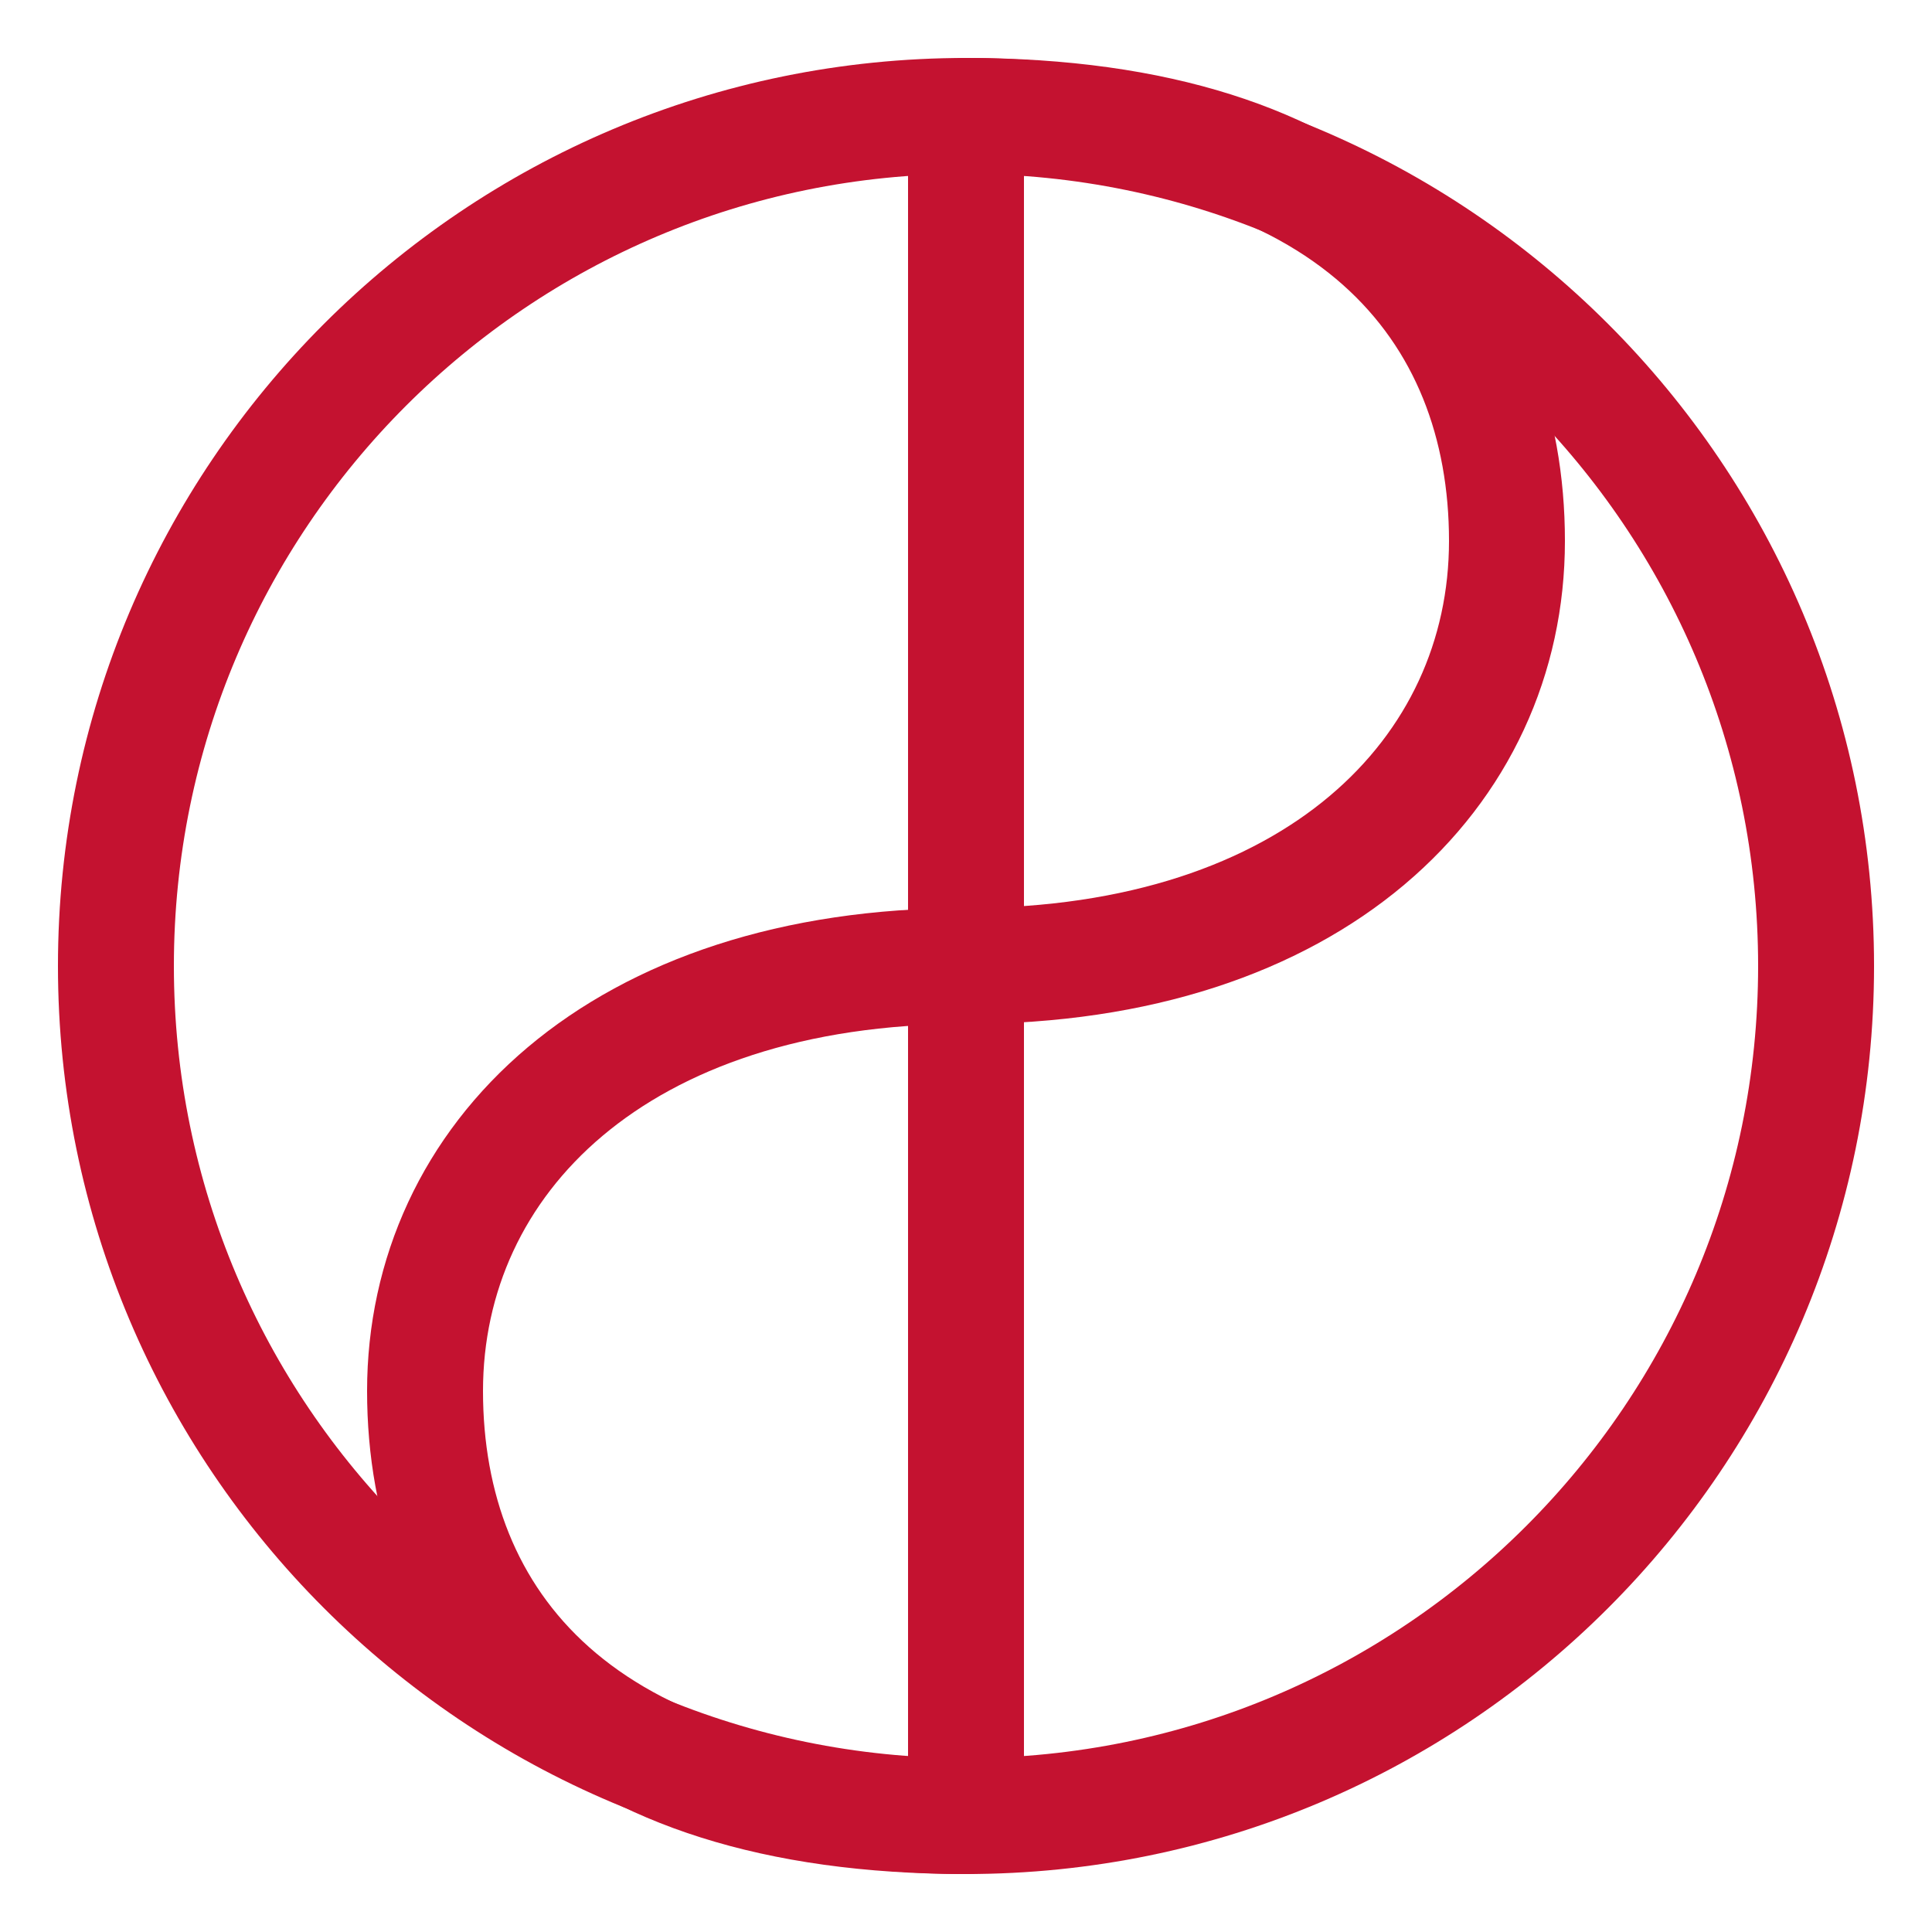
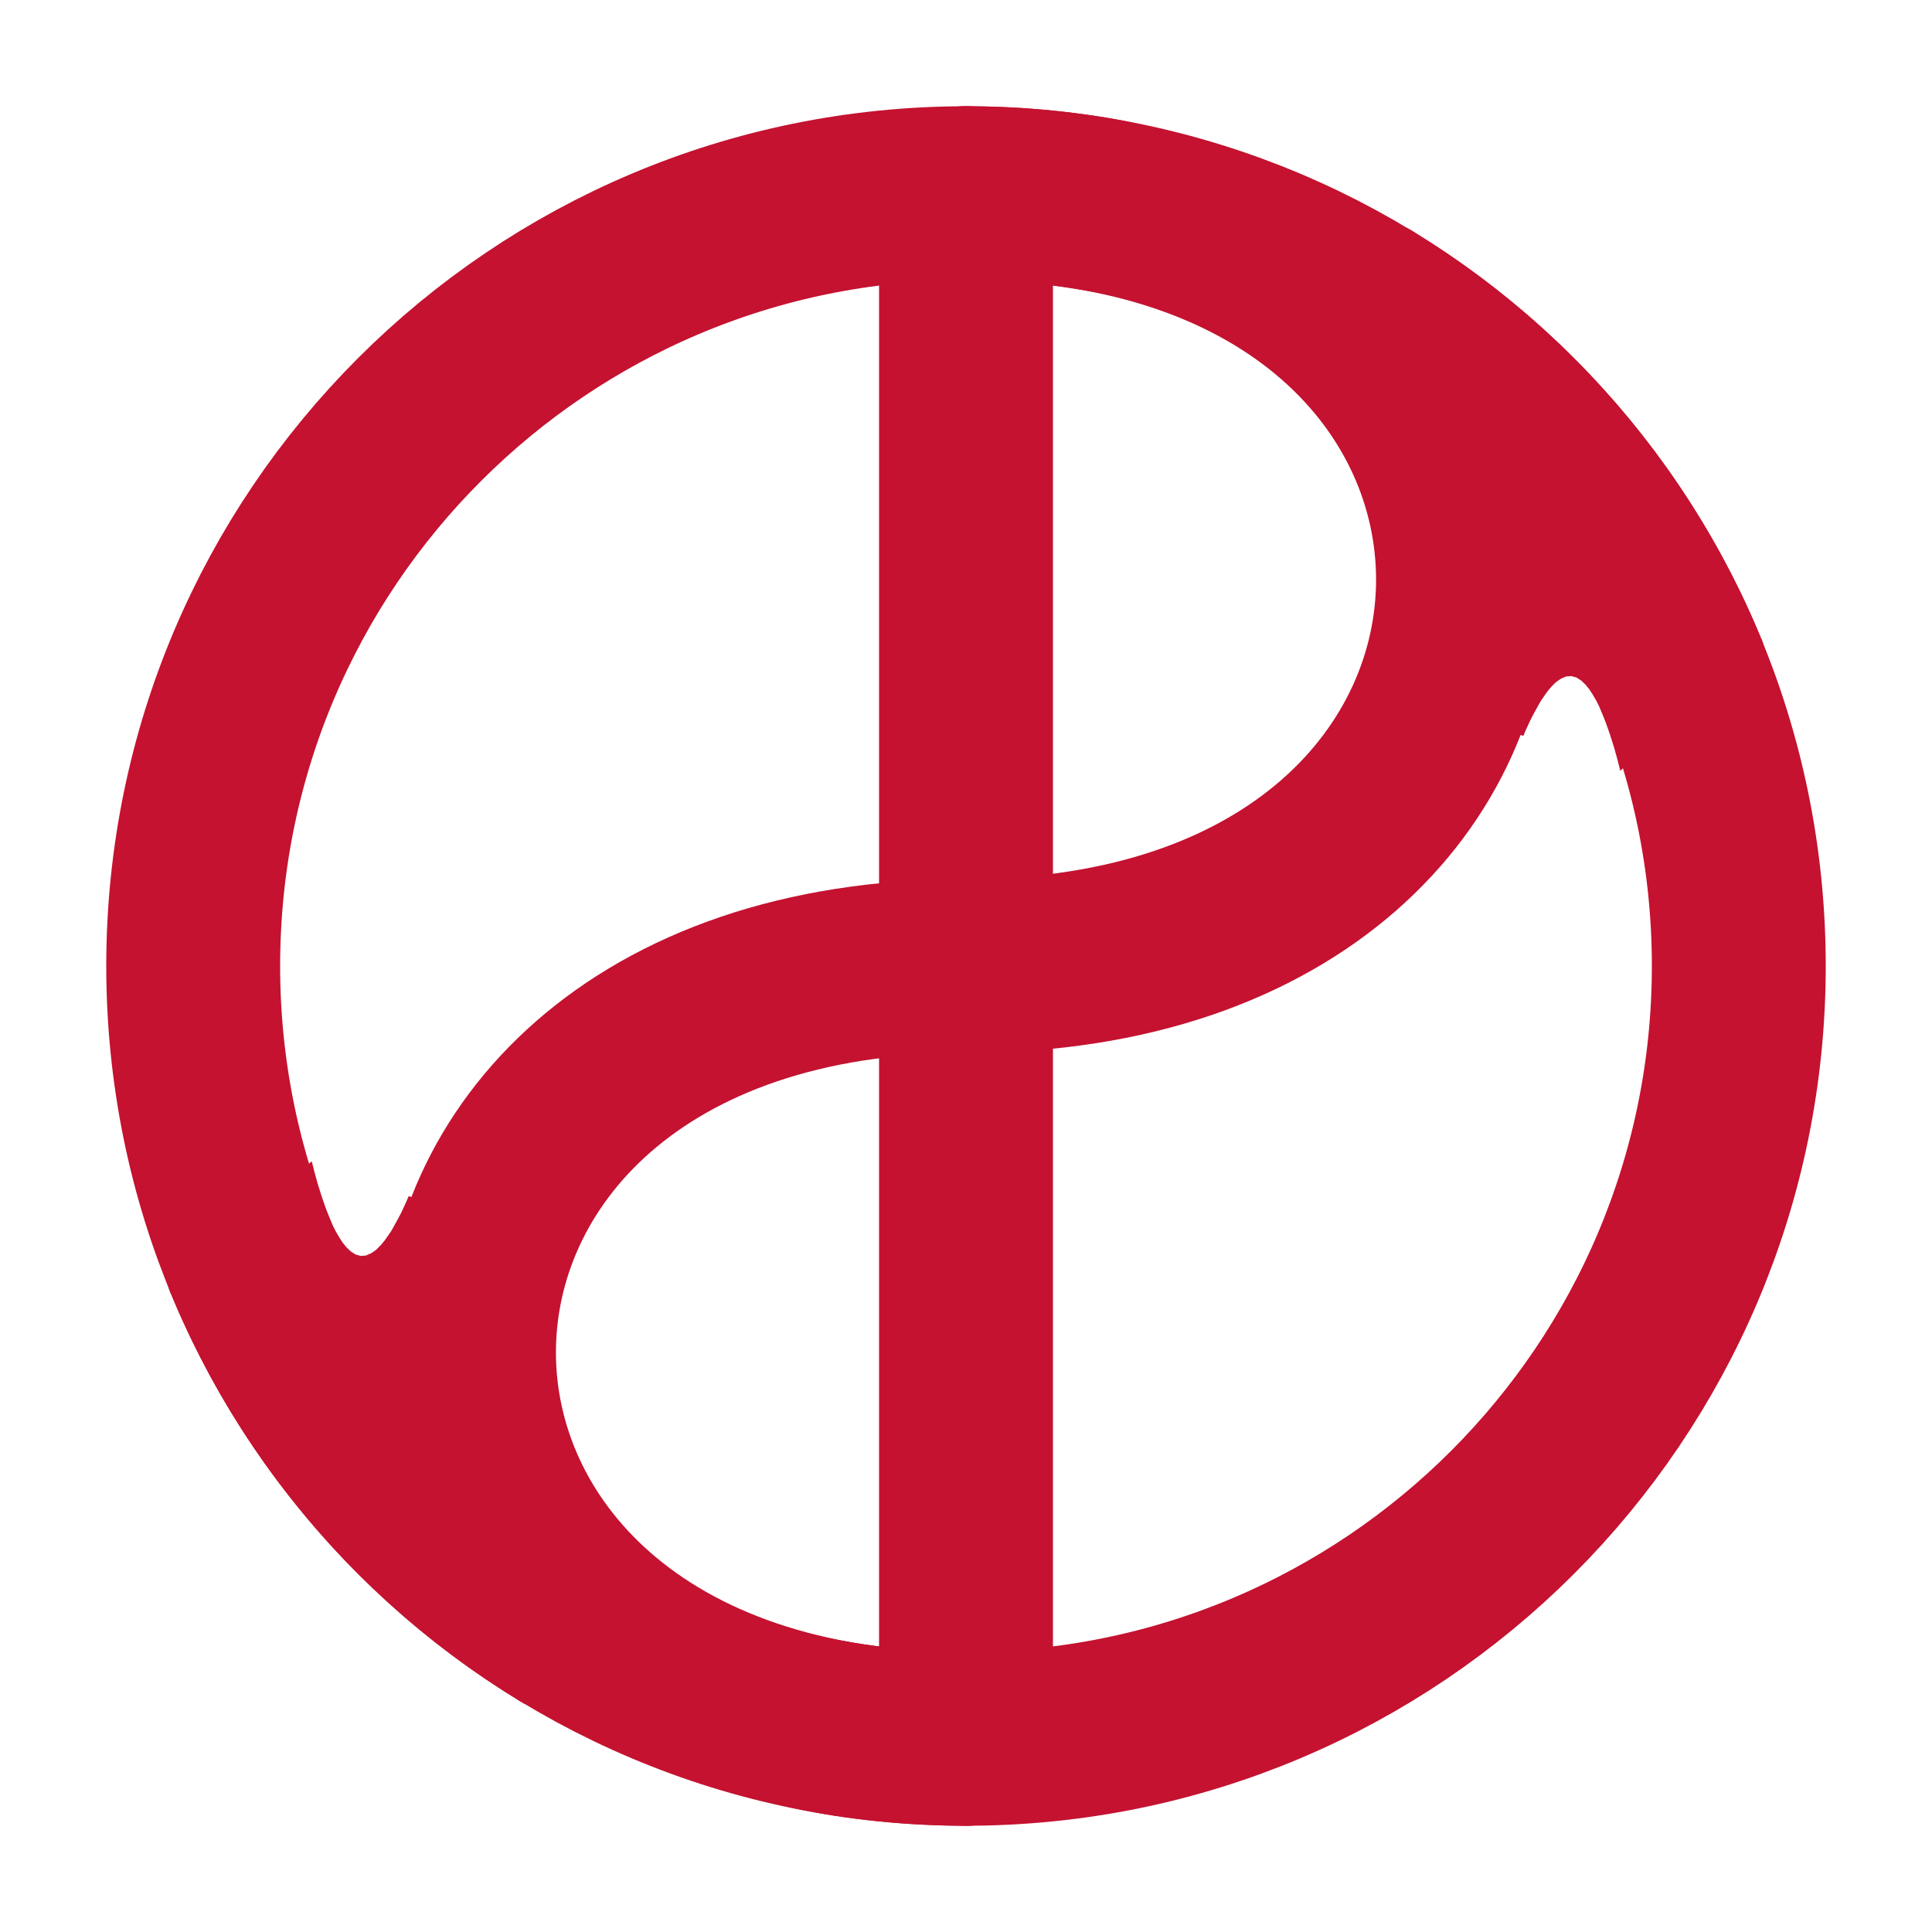
<svg xmlns="http://www.w3.org/2000/svg" viewBox="0 0 100 100" role="img" aria-label="Daily District">
-   <g fill="none" stroke="#C41230" stroke-width="6" stroke-linecap="round" stroke-linejoin="round">
-     <circle cx="50" cy="50" r="44" />
-     <path d="M50 6 C 70 6 78 16 78 28 C 78 40 68 50 50 50 C 32 50 22 60 22 72 C 22 84 30 94 50 94" />
-     <line x1="50" y1="6" x2="50" y2="94" />
+   <defs>
+     <clipPath id="src10">
+       <circle cx="50" cy="50" r="44.5" />
+     </clipPath>
+   </defs>
+   <g clip-path="url(#src10)">
+     <g fill="none" stroke="#C41230" stroke-width="9" stroke-linecap="round" stroke-linejoin="round">
+       <circle cx="50" cy="50" r="40" />
+       <path d="M50 10 C 84.3 10 84.3 50 50 50 C 15.7 50 15.7 90 50 90" />
+       <line x1="50" y1="10" x2="50" y2="90" />
+     </g>
+     <path fill="#C41230" stroke="#C41230" stroke-width="0.3" d="M 65.43 13.56 L 66.07 13.79 L 66.71 14.05 L 67.34 14.33 L 67.97 14.63 L 68.59 14.95 L 69.2 15.29 L 69.81 15.65 L 70.4 16.04 L 70.99 16.45 L 71.56 16.88 L 72.12 17.33 L 72.67 17.81 L 73.21 18.31 L 73.73 18.83 L 74.23 19.37 L 74.72 19.94 L 75.18 20.52 L 75.63 21.13 L 76.06 21.76 L 76.46 22.41 L 76.84 23.07 L 77.2 23.76 L 77.53 24.46 L 77.84 25.18 L 78.12 25.91 L 78.38 26.66 L 78.6 27.42 L 78.8 28.2 L 78.96 28.99 L 79.1 29.78 L 79.2 30.59 L 79.28 31.4 L 79.32 32.22 L 79.33 33.05 L 79.31 33.88 L 79.25 34.71 L 79.17 35.54 L 79.05 36.37 L 78.9 37.2 L 78.71 38.03 L 78.84 37.72 L 78.98 37.42 L 79.12 37.12 L 79.28 36.82 L 79.44 36.53 L 79.6 36.24 L 79.79 35.96 L 79.98 35.69 L 80.19 35.44 L 80.43 35.2 L 80.7 35.01 L 81.01 34.87 L 81.34 34.84 L 81.66 34.93 L 81.94 35.11 L 82.18 35.34 L 82.39 35.6 L 82.57 35.88 L 82.74 36.17 L 82.89 36.46 L 83.02 36.77 L 83.15 37.08 L 83.27 37.39 L 83.38 37.7 L 83.49 38.02 L 83.59 38.34 L 83.69 38.65 L 83.78 38.98 L 83.87 39.3 L 83.95 39.62 L 85.85 38 L 87.73 36.35 L 89.59 34.69 L 91.43 32.99 L 93.23 31.27 L 95.01 29.51 L 96.74 27.71 L 98.41 25.85 L 100.02 23.94 L 101.52 21.94 L 102.87 19.84 L 103.95 17.6 L 104.53 15.17 L 104.05 12.76 L 102.29 11.02 L 99.99 10.09 L 97.54 9.62 L 95.05 9.42 L 92.55 9.4 L 90.05 9.5 L 87.56 9.69 L 85.08 9.96 L 82.6 10.28 L 80.13 10.65 L 77.67 11.07 L 75.21 11.51 L 72.76 11.99 L 70.31 12.49 L 67.87 13.01 L 65.43 13.56 Z" />
+     <path fill="#C41230" stroke="#C41230" stroke-width="0.3" d="M 34.57 86.44 L 33.93 86.21 L 33.29 85.95 L 32.66 85.67 L 32.03 85.37 L 31.41 85.05 L 30.80 84.71 L 30.19 84.35 L 29.60 83.96 L 29.01 83.55 L 28.44 83.12 L 27.88 82.67 L 27.33 82.19 L 26.79 81.69 L 26.27 81.17 L 25.77 80.63 L 25.28 80.06 L 24.82 79.48 L 24.37 78.87 L 23.94 78.24 L 23.54 77.59 L 23.16 76.93 L 22.80 76.24 L 22.47 75.54 L 22.16 74.82 L 21.88 74.09 L 21.62 73.34 L 21.40 72.58 L 21.20 71.80 L 21.04 71.01 L 20.90 70.22 L 20.80 69.41 L 20.72 68.60 L 20.68 67.78 L 20.67 66.95 L 20.69 66.12 L 20.75 65.29 L 20.83 64.46 L 20.95 63.63 L 21.10 62.80 L 21.29 61.97 L 21.16 62.28 L 21.02 62.58 L 20.88 62.88 L 20.72 63.18 L 20.56 63.47 L 20.40 63.76 L 20.21 64.04 L 20.02 64.31 L 19.81 64.56 L 19.57 64.80 L 19.30 64.99 L 18.99 65.13 L 18.66 65.16 L 18.34 65.07 L 18.06 64.89 L 17.82 64.66 L 17.61 64.40 L 17.43 64.12 L 17.26 63.83 L 17.11 63.54 L 16.98 63.23 L 16.85 62.92 L 16.73 62.61 L 16.62 62.30 L 16.51 61.98 L 16.41 61.66 L 16.31 61.35 L 16.22 61.02 L 16.13 60.70 L 16.05 60.38 L 14.15 62.00 L 12.27 63.65 L 10.41 65.31 L 8.57 67.01 L 6.77 68.73 L 4.99 70.49 L 3.26 72.29 L 1.59 74.15 L -0.02 76.06 L -1.52 78.06 L -2.87 80.16 L -3.95 82.40 L -4.53 84.83 L -4.05 87.24 L -2.29 88.98 L 0.01 89.91 L 2.46 90.38 L 4.95 90.58 L 7.45 90.60 L 9.95 90.50 L 12.44 90.31 L 14.92 90.04 L 17.40 89.72 L 19.87 89.35 L 22.33 88.93 L 24.79 88.49 L 27.24 88.01 L 29.69 87.51 L 32.13 86.99 L 34.57 86.44 Z" />
  </g>
</svg>
